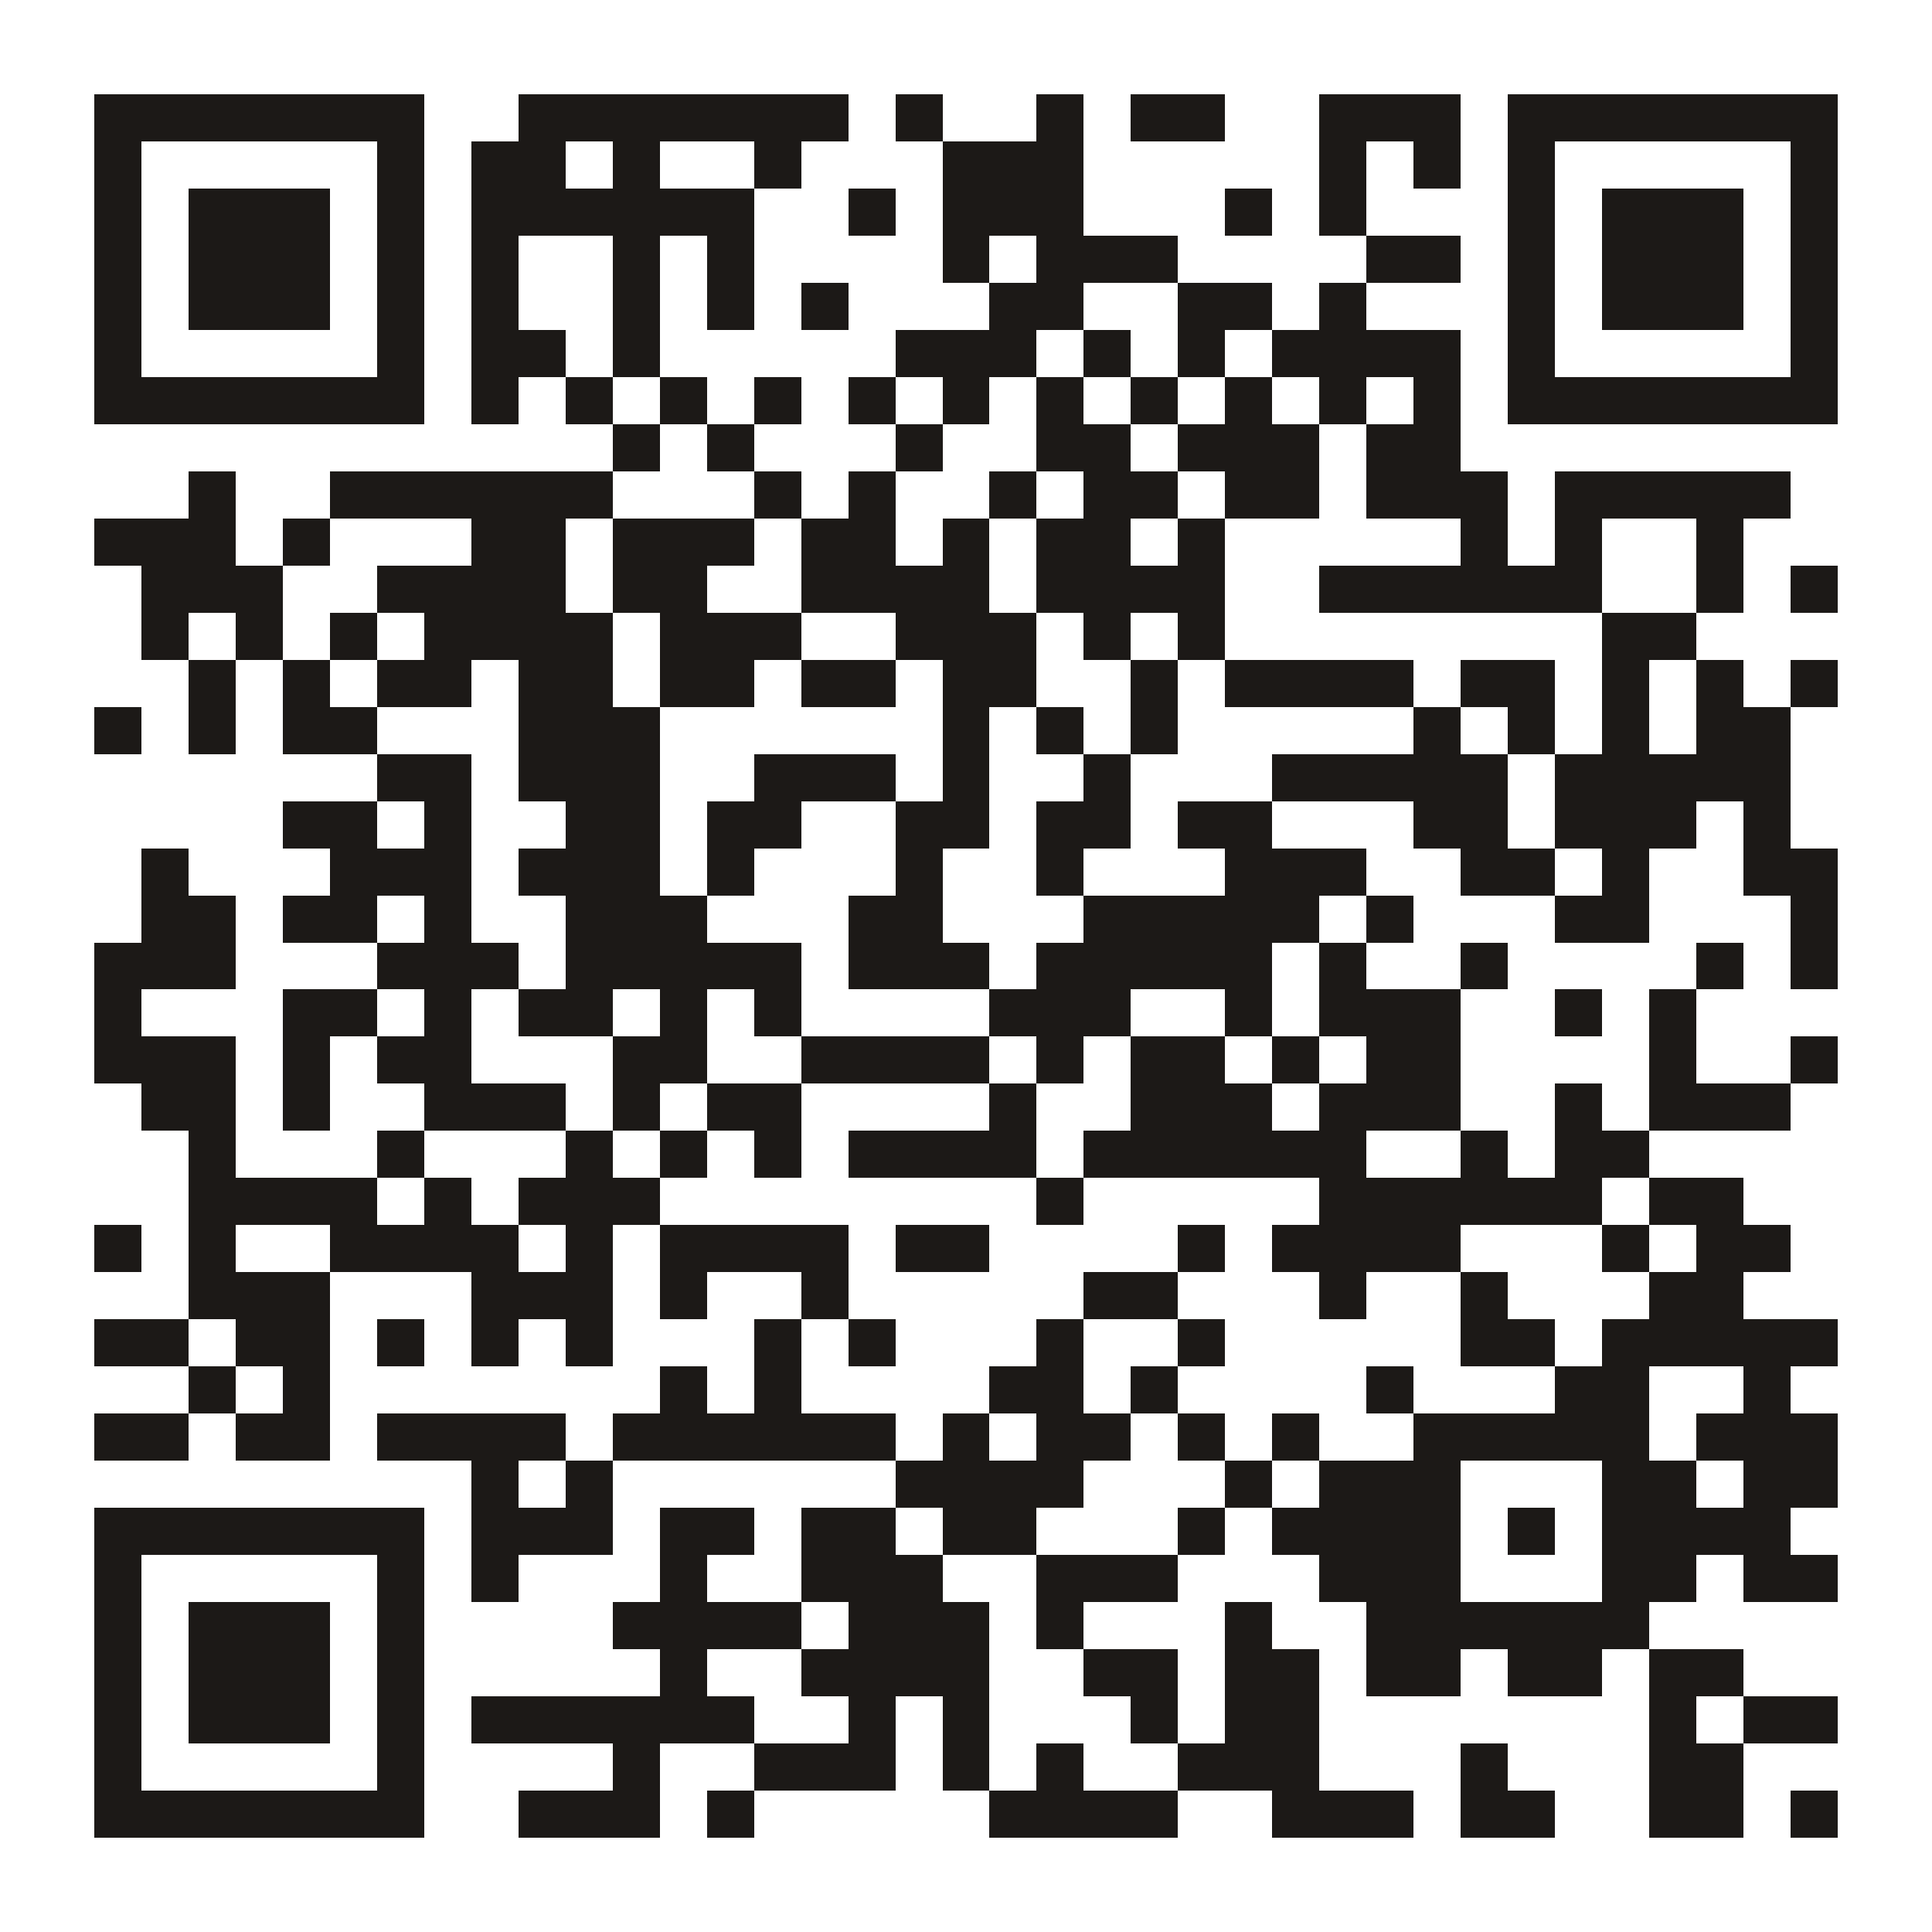
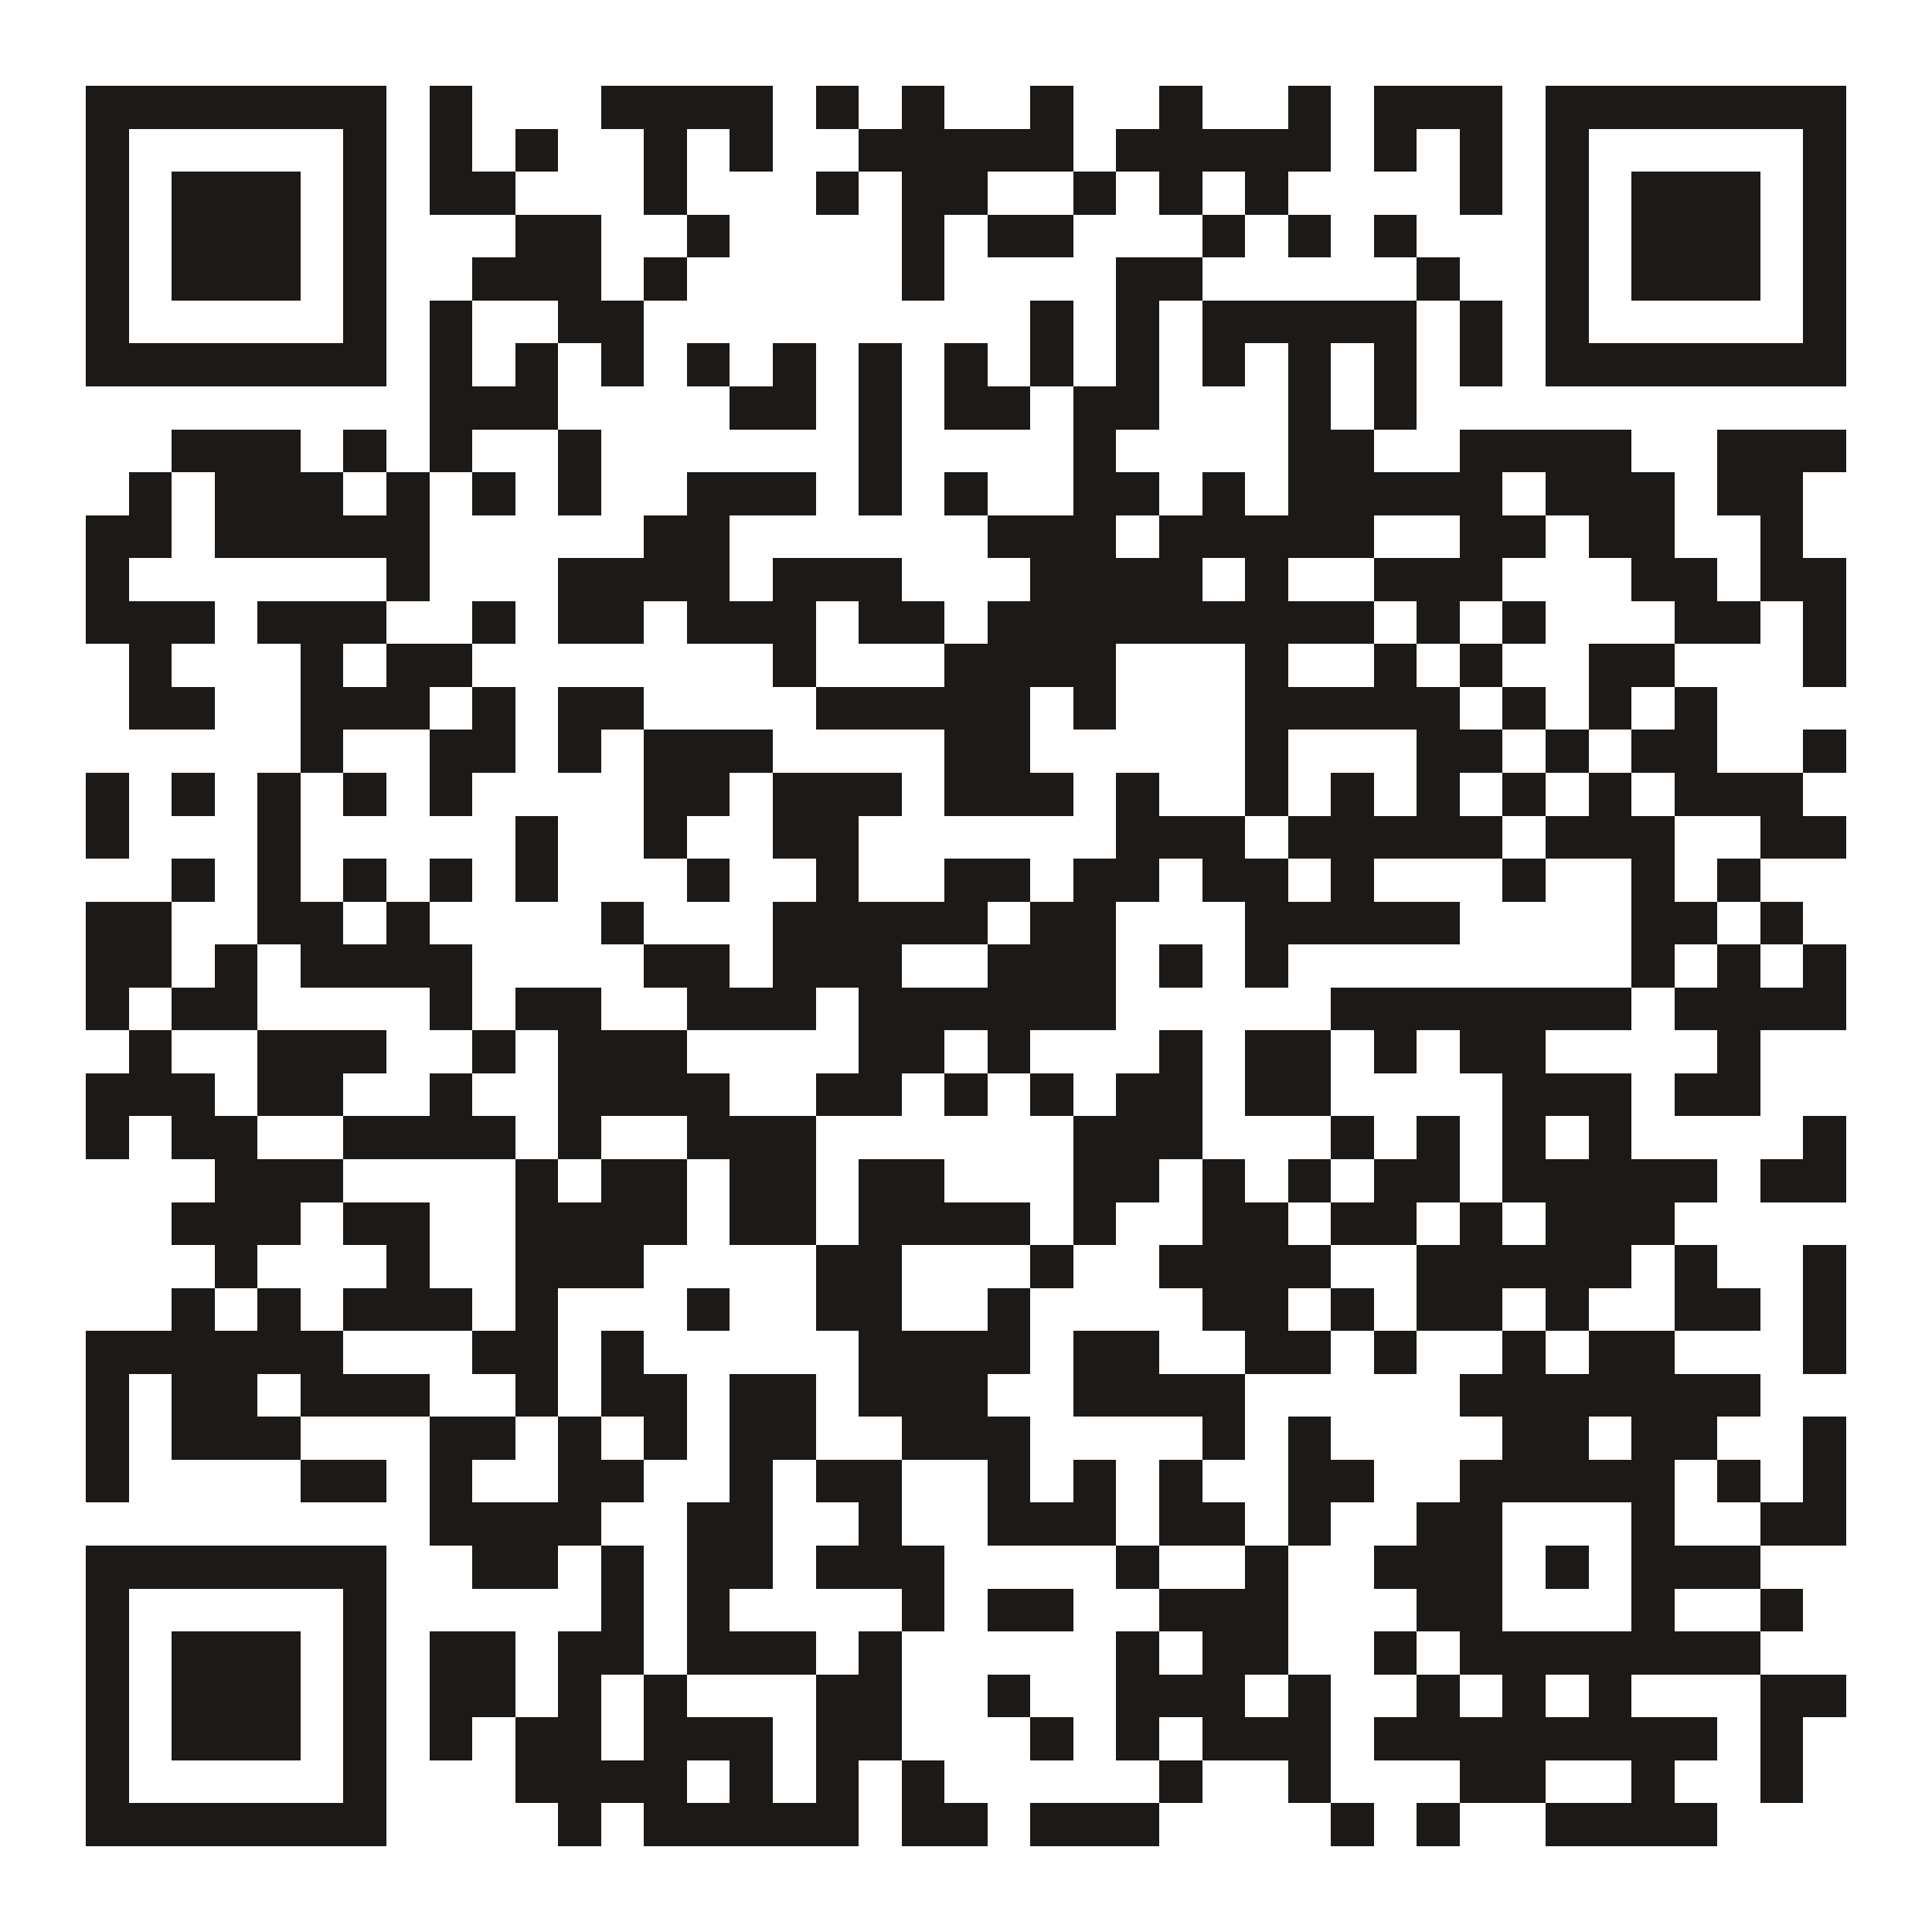
- <svg xmlns="http://www.w3.org/2000/svg" viewBox="0 0 41 41" shape-rendering="crispEdges">
-   <path fill="#FFFFFF" d="M0 0h41v41H0z" />
-   <path stroke="#1C1917" d="M2 2.5h7m2 0h7m1 0h1m2 0h1m1 0h2m2 0h3m1 0h7M2 3.5h1m5 0h1m1 0h2m1 0h1m2 0h1m3 0h3m5 0h1m1 0h1m1 0h1m5 0h1M2 4.5h1m1 0h3m1 0h1m1 0h6m2 0h1m1 0h3m3 0h1m1 0h1m3 0h1m1 0h3m1 0h1M2 5.5h1m1 0h3m1 0h1m1 0h1m2 0h1m1 0h1m4 0h1m1 0h3m4 0h2m1 0h1m1 0h3m1 0h1M2 6.5h1m1 0h3m1 0h1m1 0h1m2 0h1m1 0h1m1 0h1m3 0h2m2 0h2m1 0h1m3 0h1m1 0h3m1 0h1M2 7.5h1m5 0h1m1 0h2m1 0h1m5 0h3m1 0h1m1 0h1m1 0h4m1 0h1m5 0h1M2 8.5h7m1 0h1m1 0h1m1 0h1m1 0h1m1 0h1m1 0h1m1 0h1m1 0h1m1 0h1m1 0h1m1 0h1m1 0h7M13 9.5h1m1 0h1m3 0h1m2 0h2m1 0h3m1 0h2M4 10.5h1m2 0h6m3 0h1m1 0h1m2 0h1m1 0h2m1 0h2m1 0h3m1 0h5M2 11.5h3m1 0h1m3 0h2m1 0h3m1 0h2m1 0h1m1 0h2m1 0h1m5 0h1m1 0h1m2 0h1M3 12.5h3m2 0h4m1 0h2m2 0h4m1 0h4m2 0h6m2 0h1m1 0h1M3 13.5h1m1 0h1m1 0h1m1 0h4m1 0h3m2 0h3m1 0h1m1 0h1m8 0h2M4 14.5h1m1 0h1m1 0h2m1 0h2m1 0h2m1 0h2m1 0h2m2 0h1m1 0h4m1 0h2m1 0h1m1 0h1m1 0h1M2 15.5h1m1 0h1m1 0h2m3 0h3m6 0h1m1 0h1m1 0h1m5 0h1m1 0h1m1 0h1m1 0h2M8 16.5h2m1 0h3m2 0h3m1 0h1m2 0h1m3 0h5m1 0h5M6 17.5h2m1 0h1m2 0h2m1 0h2m2 0h2m1 0h2m1 0h2m3 0h2m1 0h3m1 0h1M3 18.5h1m3 0h3m1 0h3m1 0h1m3 0h1m2 0h1m3 0h3m2 0h2m1 0h1m2 0h2M3 19.5h2m1 0h2m1 0h1m2 0h3m3 0h2m3 0h5m1 0h1m3 0h2m3 0h1M2 20.5h3m3 0h3m1 0h5m1 0h3m1 0h5m1 0h1m2 0h1m4 0h1m1 0h1M2 21.5h1m3 0h2m1 0h1m1 0h2m1 0h1m1 0h1m4 0h3m2 0h1m1 0h3m2 0h1m1 0h1M2 22.5h3m1 0h1m1 0h2m3 0h2m2 0h4m1 0h1m1 0h2m1 0h1m1 0h2m4 0h1m2 0h1M3 23.5h2m1 0h1m2 0h3m1 0h1m1 0h2m4 0h1m2 0h3m1 0h3m2 0h1m1 0h3M4 24.5h1m3 0h1m3 0h1m1 0h1m1 0h1m1 0h4m1 0h6m2 0h1m1 0h2M4 25.5h4m1 0h1m1 0h3m8 0h1m5 0h6m1 0h2M2 26.5h1m1 0h1m2 0h4m1 0h1m1 0h4m1 0h2m4 0h1m1 0h4m3 0h1m1 0h2M4 27.5h3m3 0h3m1 0h1m2 0h1m5 0h2m3 0h1m2 0h1m3 0h2M2 28.5h2m1 0h2m1 0h1m1 0h1m1 0h1m3 0h1m1 0h1m3 0h1m2 0h1m5 0h2m1 0h5M4 29.5h1m1 0h1m7 0h1m1 0h1m4 0h2m1 0h1m4 0h1m3 0h2m2 0h1M2 30.5h2m1 0h2m1 0h4m1 0h6m1 0h1m1 0h2m1 0h1m1 0h1m2 0h5m1 0h3M10 31.5h1m1 0h1m6 0h4m3 0h1m1 0h3m3 0h2m1 0h2M2 32.5h7m1 0h3m1 0h2m1 0h2m1 0h2m3 0h1m1 0h4m1 0h1m1 0h4M2 33.5h1m5 0h1m1 0h1m3 0h1m2 0h3m2 0h3m3 0h3m3 0h2m1 0h2M2 34.5h1m1 0h3m1 0h1m4 0h4m1 0h3m1 0h1m3 0h1m2 0h6M2 35.5h1m1 0h3m1 0h1m5 0h1m2 0h4m2 0h2m1 0h2m1 0h2m1 0h2m1 0h2M2 36.5h1m1 0h3m1 0h1m1 0h6m2 0h1m1 0h1m3 0h1m1 0h2m7 0h1m1 0h2M2 37.5h1m5 0h1m4 0h1m2 0h3m1 0h1m1 0h1m2 0h3m3 0h1m3 0h2M2 38.5h7m2 0h3m1 0h1m5 0h4m2 0h3m1 0h2m2 0h2m1 0h1" />
+ <svg xmlns="http://www.w3.org/2000/svg" viewBox="0 0 45 45" shape-rendering="crispEdges">
+   <path fill="#FFFFFF" d="M0 0h45v45H0z" />
+   <path stroke="#1C1917" d="M2 2.5h7m1 0h1m3 0h4m1 0h1m1 0h1m2 0h1m2 0h1m2 0h1m1 0h3m1 0h7M2 3.5h1m5 0h1m1 0h1m1 0h1m2 0h1m1 0h1m2 0h5m1 0h5m1 0h1m1 0h1m1 0h1m5 0h1M2 4.5h1m1 0h3m1 0h1m1 0h2m3 0h1m3 0h1m1 0h2m2 0h1m1 0h1m1 0h1m4 0h1m1 0h1m1 0h3m1 0h1M2 5.5h1m1 0h3m1 0h1m3 0h2m2 0h1m4 0h1m1 0h2m3 0h1m1 0h1m1 0h1m3 0h1m1 0h3m1 0h1M2 6.5h1m1 0h3m1 0h1m2 0h3m1 0h1m5 0h1m4 0h2m5 0h1m2 0h1m1 0h3m1 0h1M2 7.5h1m5 0h1m1 0h1m2 0h2m9 0h1m1 0h1m1 0h5m1 0h1m1 0h1m5 0h1M2 8.5h7m1 0h1m1 0h1m1 0h1m1 0h1m1 0h1m1 0h1m1 0h1m1 0h1m1 0h1m1 0h1m1 0h1m1 0h1m1 0h1m1 0h7M10 9.5h3m4 0h2m1 0h1m1 0h2m1 0h2m3 0h1m1 0h1M4 10.5h3m1 0h1m1 0h1m2 0h1m6 0h1m4 0h1m4 0h2m2 0h4m2 0h3M3 11.5h1m1 0h3m1 0h1m1 0h1m1 0h1m2 0h3m1 0h1m1 0h1m2 0h2m1 0h1m1 0h5m1 0h3m1 0h2M2 12.5h2m1 0h5m5 0h2m6 0h3m1 0h5m2 0h2m1 0h2m2 0h1M2 13.5h1m6 0h1m3 0h4m1 0h3m3 0h4m1 0h1m2 0h3m3 0h2m1 0h2M2 14.5h3m1 0h3m2 0h1m1 0h2m1 0h3m1 0h2m1 0h9m1 0h1m1 0h1m3 0h2m1 0h1M3 15.5h1m3 0h1m1 0h2m7 0h1m3 0h4m3 0h1m2 0h1m1 0h1m2 0h2m3 0h1M3 16.5h2m2 0h3m1 0h1m1 0h2m4 0h5m1 0h1m3 0h5m1 0h1m1 0h1m1 0h1M7 17.5h1m2 0h2m1 0h1m1 0h3m4 0h2m5 0h1m3 0h2m1 0h1m1 0h2m2 0h1M2 18.5h1m1 0h1m1 0h1m1 0h1m1 0h1m4 0h2m1 0h3m1 0h3m1 0h1m2 0h1m1 0h1m1 0h1m1 0h1m1 0h1m1 0h3M2 19.5h1m3 0h1m5 0h1m2 0h1m2 0h2m6 0h3m1 0h5m1 0h3m2 0h2M4 20.5h1m1 0h1m1 0h1m1 0h1m1 0h1m3 0h1m2 0h1m2 0h2m1 0h2m1 0h2m1 0h1m3 0h1m2 0h1m1 0h1M2 21.5h2m2 0h2m1 0h1m4 0h1m3 0h5m1 0h2m3 0h5m4 0h2m1 0h1M2 22.5h2m1 0h1m1 0h4m4 0h2m1 0h3m2 0h3m1 0h1m1 0h1m8 0h1m1 0h1m1 0h1M2 23.5h1m1 0h2m4 0h1m1 0h2m2 0h3m1 0h6m5 0h7m1 0h4M3 24.5h1m2 0h3m2 0h1m1 0h3m4 0h2m1 0h1m3 0h1m1 0h2m1 0h1m1 0h2m4 0h1M2 25.5h3m1 0h2m2 0h1m2 0h4m2 0h2m1 0h1m1 0h1m1 0h2m1 0h2m4 0h3m1 0h2M2 26.5h1m1 0h2m2 0h4m1 0h1m2 0h3m6 0h3m3 0h1m1 0h1m1 0h1m1 0h1m4 0h1M5 27.5h3m4 0h1m1 0h2m1 0h2m1 0h2m3 0h2m1 0h1m1 0h1m1 0h2m1 0h5m1 0h2M4 28.5h3m1 0h2m2 0h4m1 0h2m1 0h4m1 0h1m2 0h2m1 0h2m1 0h1m1 0h3M5 29.5h1m3 0h1m2 0h3m4 0h2m3 0h1m2 0h4m2 0h5m1 0h1m2 0h1M4 30.5h1m1 0h1m1 0h3m1 0h1m3 0h1m2 0h2m2 0h1m4 0h2m1 0h1m1 0h2m1 0h1m2 0h2m1 0h1M2 31.5h6m3 0h2m1 0h1m5 0h4m1 0h2m2 0h2m1 0h1m2 0h1m1 0h2m3 0h1M2 32.5h1m1 0h2m1 0h3m2 0h1m1 0h2m1 0h2m1 0h3m2 0h4m5 0h7M2 33.5h1m1 0h3m3 0h2m1 0h1m1 0h1m1 0h2m2 0h3m4 0h1m1 0h1m4 0h2m1 0h2m2 0h1M2 34.5h1m4 0h2m1 0h1m2 0h2m2 0h1m1 0h2m2 0h1m1 0h1m1 0h1m2 0h2m2 0h5m1 0h1m1 0h1M10 35.5h4m2 0h2m2 0h1m2 0h3m1 0h2m1 0h1m2 0h2m3 0h1m2 0h2M2 36.5h7m2 0h2m1 0h1m1 0h2m1 0h3m4 0h1m2 0h1m2 0h3m1 0h1m1 0h3M2 37.5h1m5 0h1m5 0h1m1 0h1m4 0h1m1 0h2m2 0h3m3 0h2m3 0h1m2 0h1M2 38.5h1m1 0h3m1 0h1m1 0h2m1 0h2m1 0h3m1 0h1m5 0h1m1 0h2m2 0h1m1 0h7M2 39.5h1m1 0h3m1 0h1m1 0h2m1 0h1m1 0h1m3 0h2m2 0h1m2 0h3m1 0h1m2 0h1m1 0h1m1 0h1m3 0h2M2 40.5h1m1 0h3m1 0h1m1 0h1m1 0h2m1 0h3m1 0h2m3 0h1m1 0h1m1 0h3m1 0h8m1 0h1M2 41.5h1m5 0h1m3 0h4m1 0h1m1 0h1m1 0h1m5 0h1m2 0h1m3 0h2m2 0h1m2 0h1M2 42.5h7m4 0h1m1 0h5m1 0h2m1 0h3m4 0h1m1 0h1m2 0h4" />
</svg>
